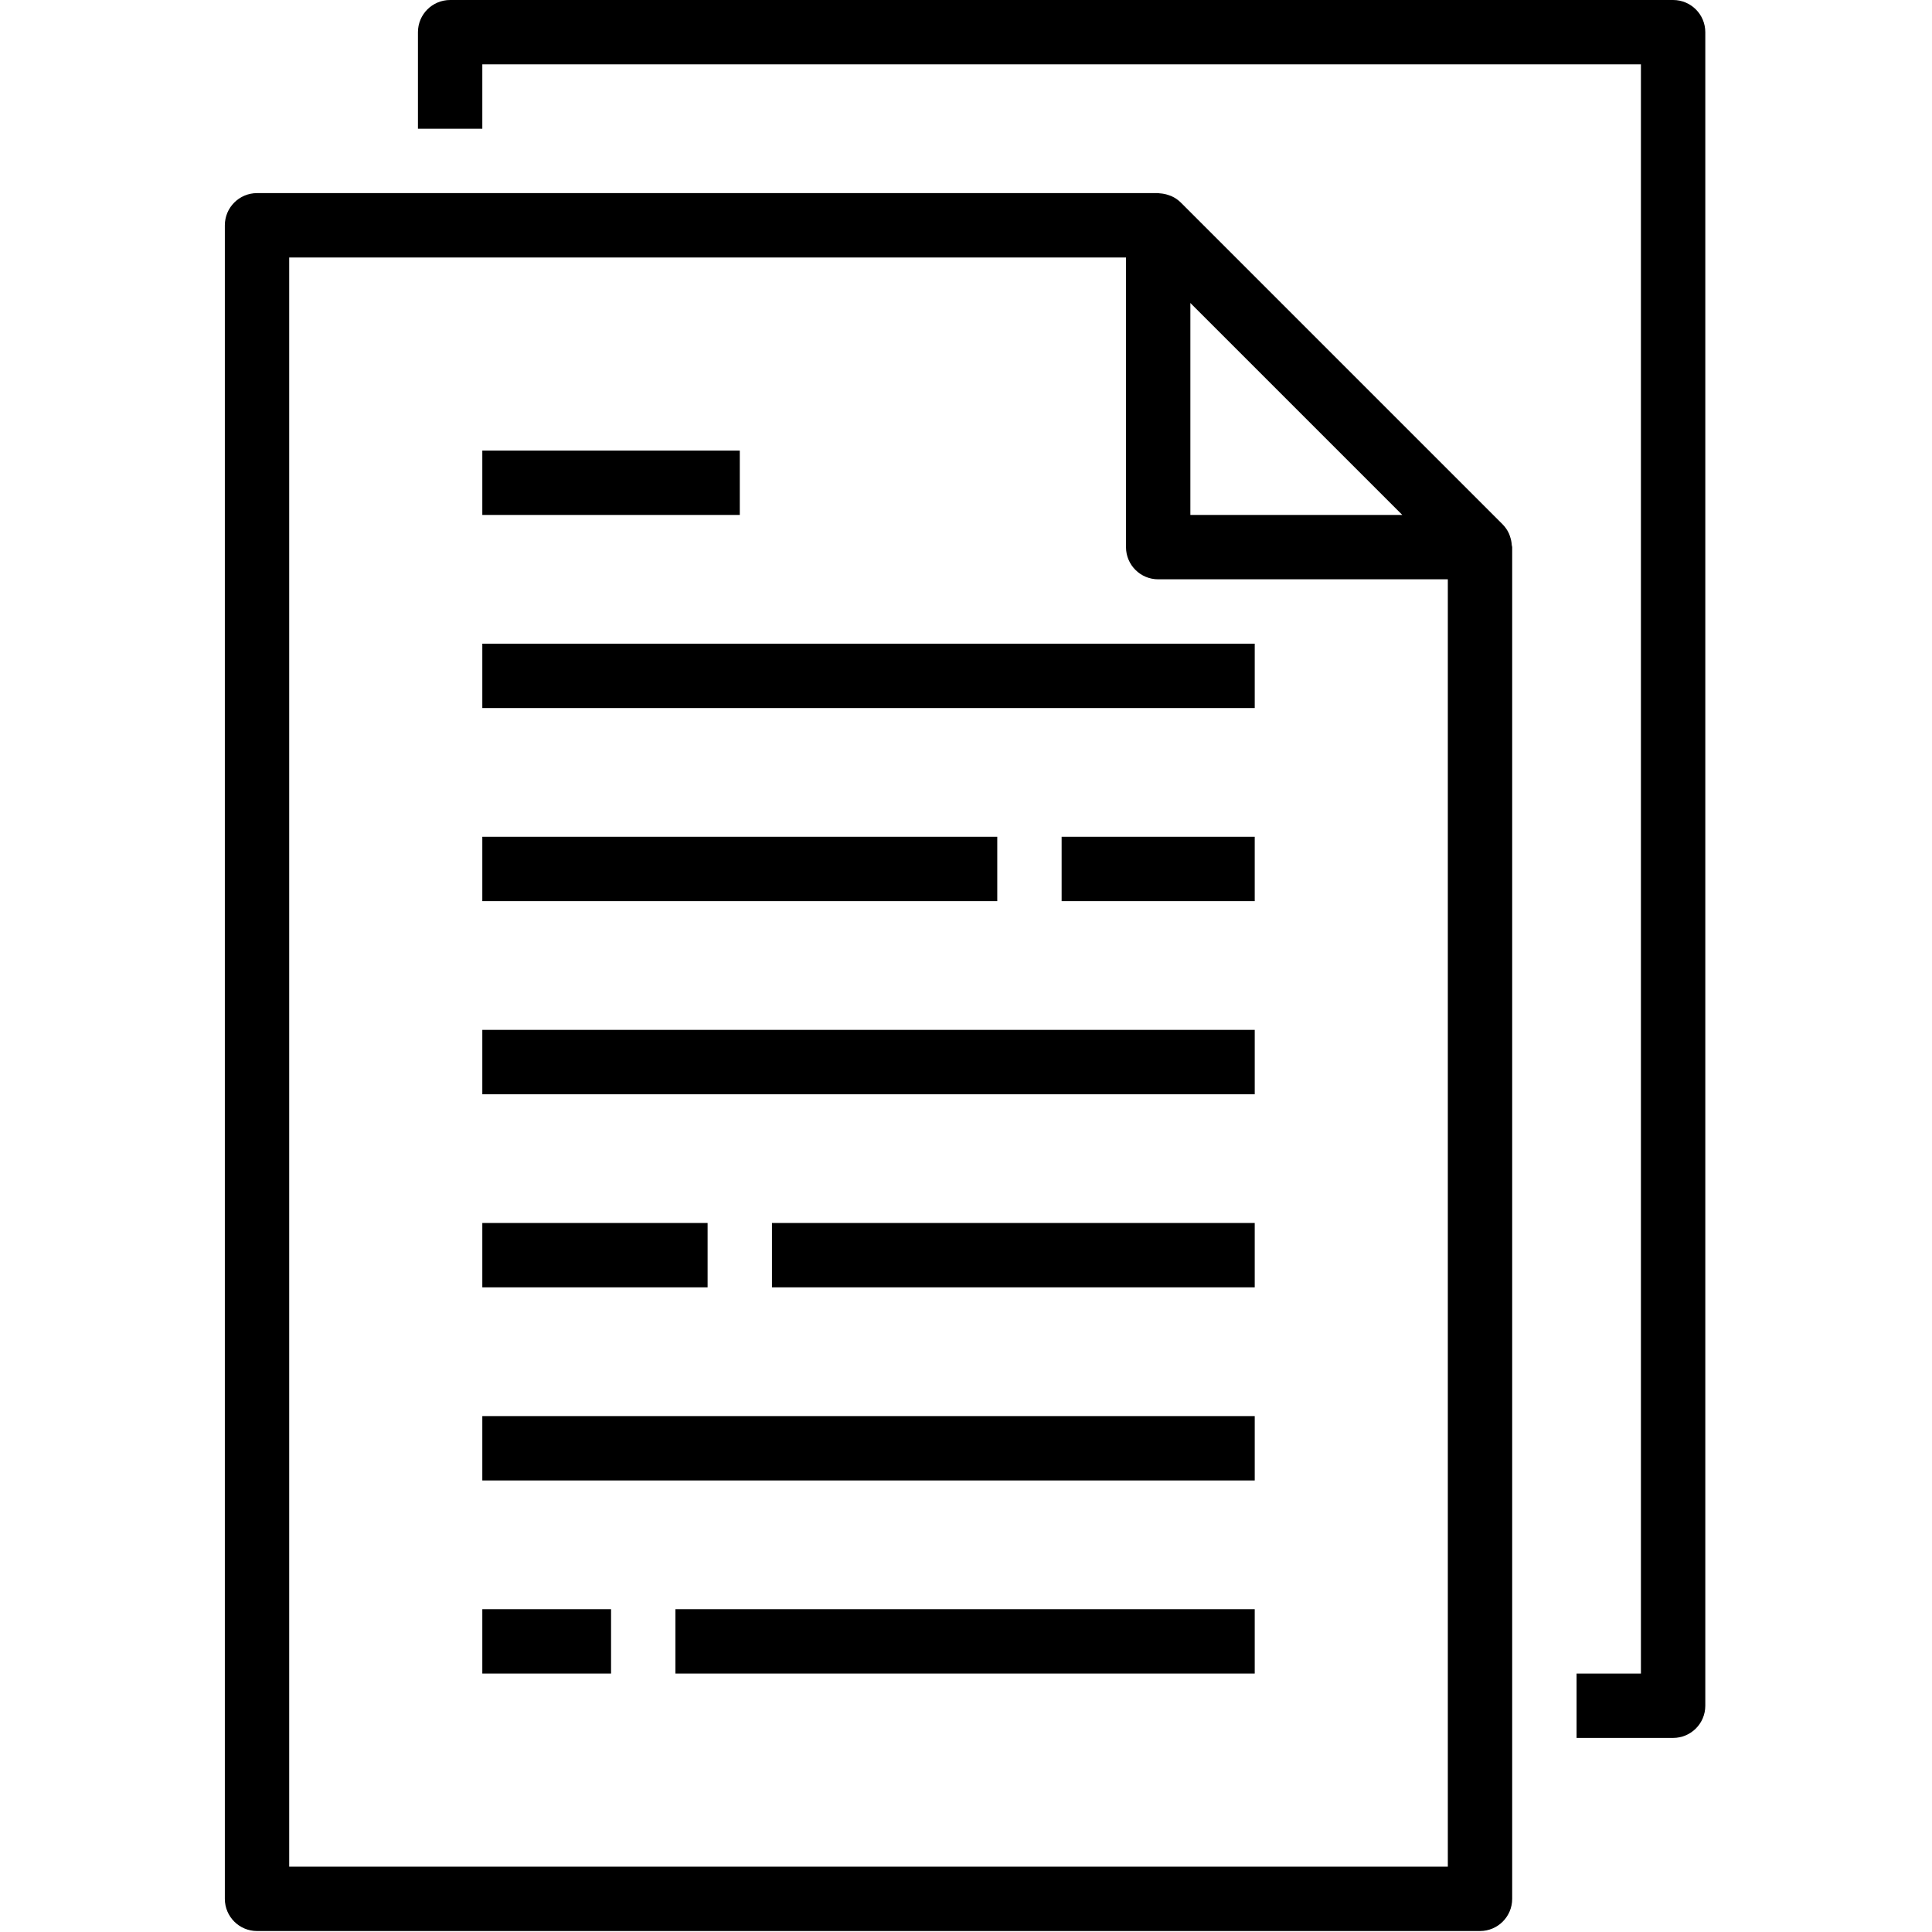
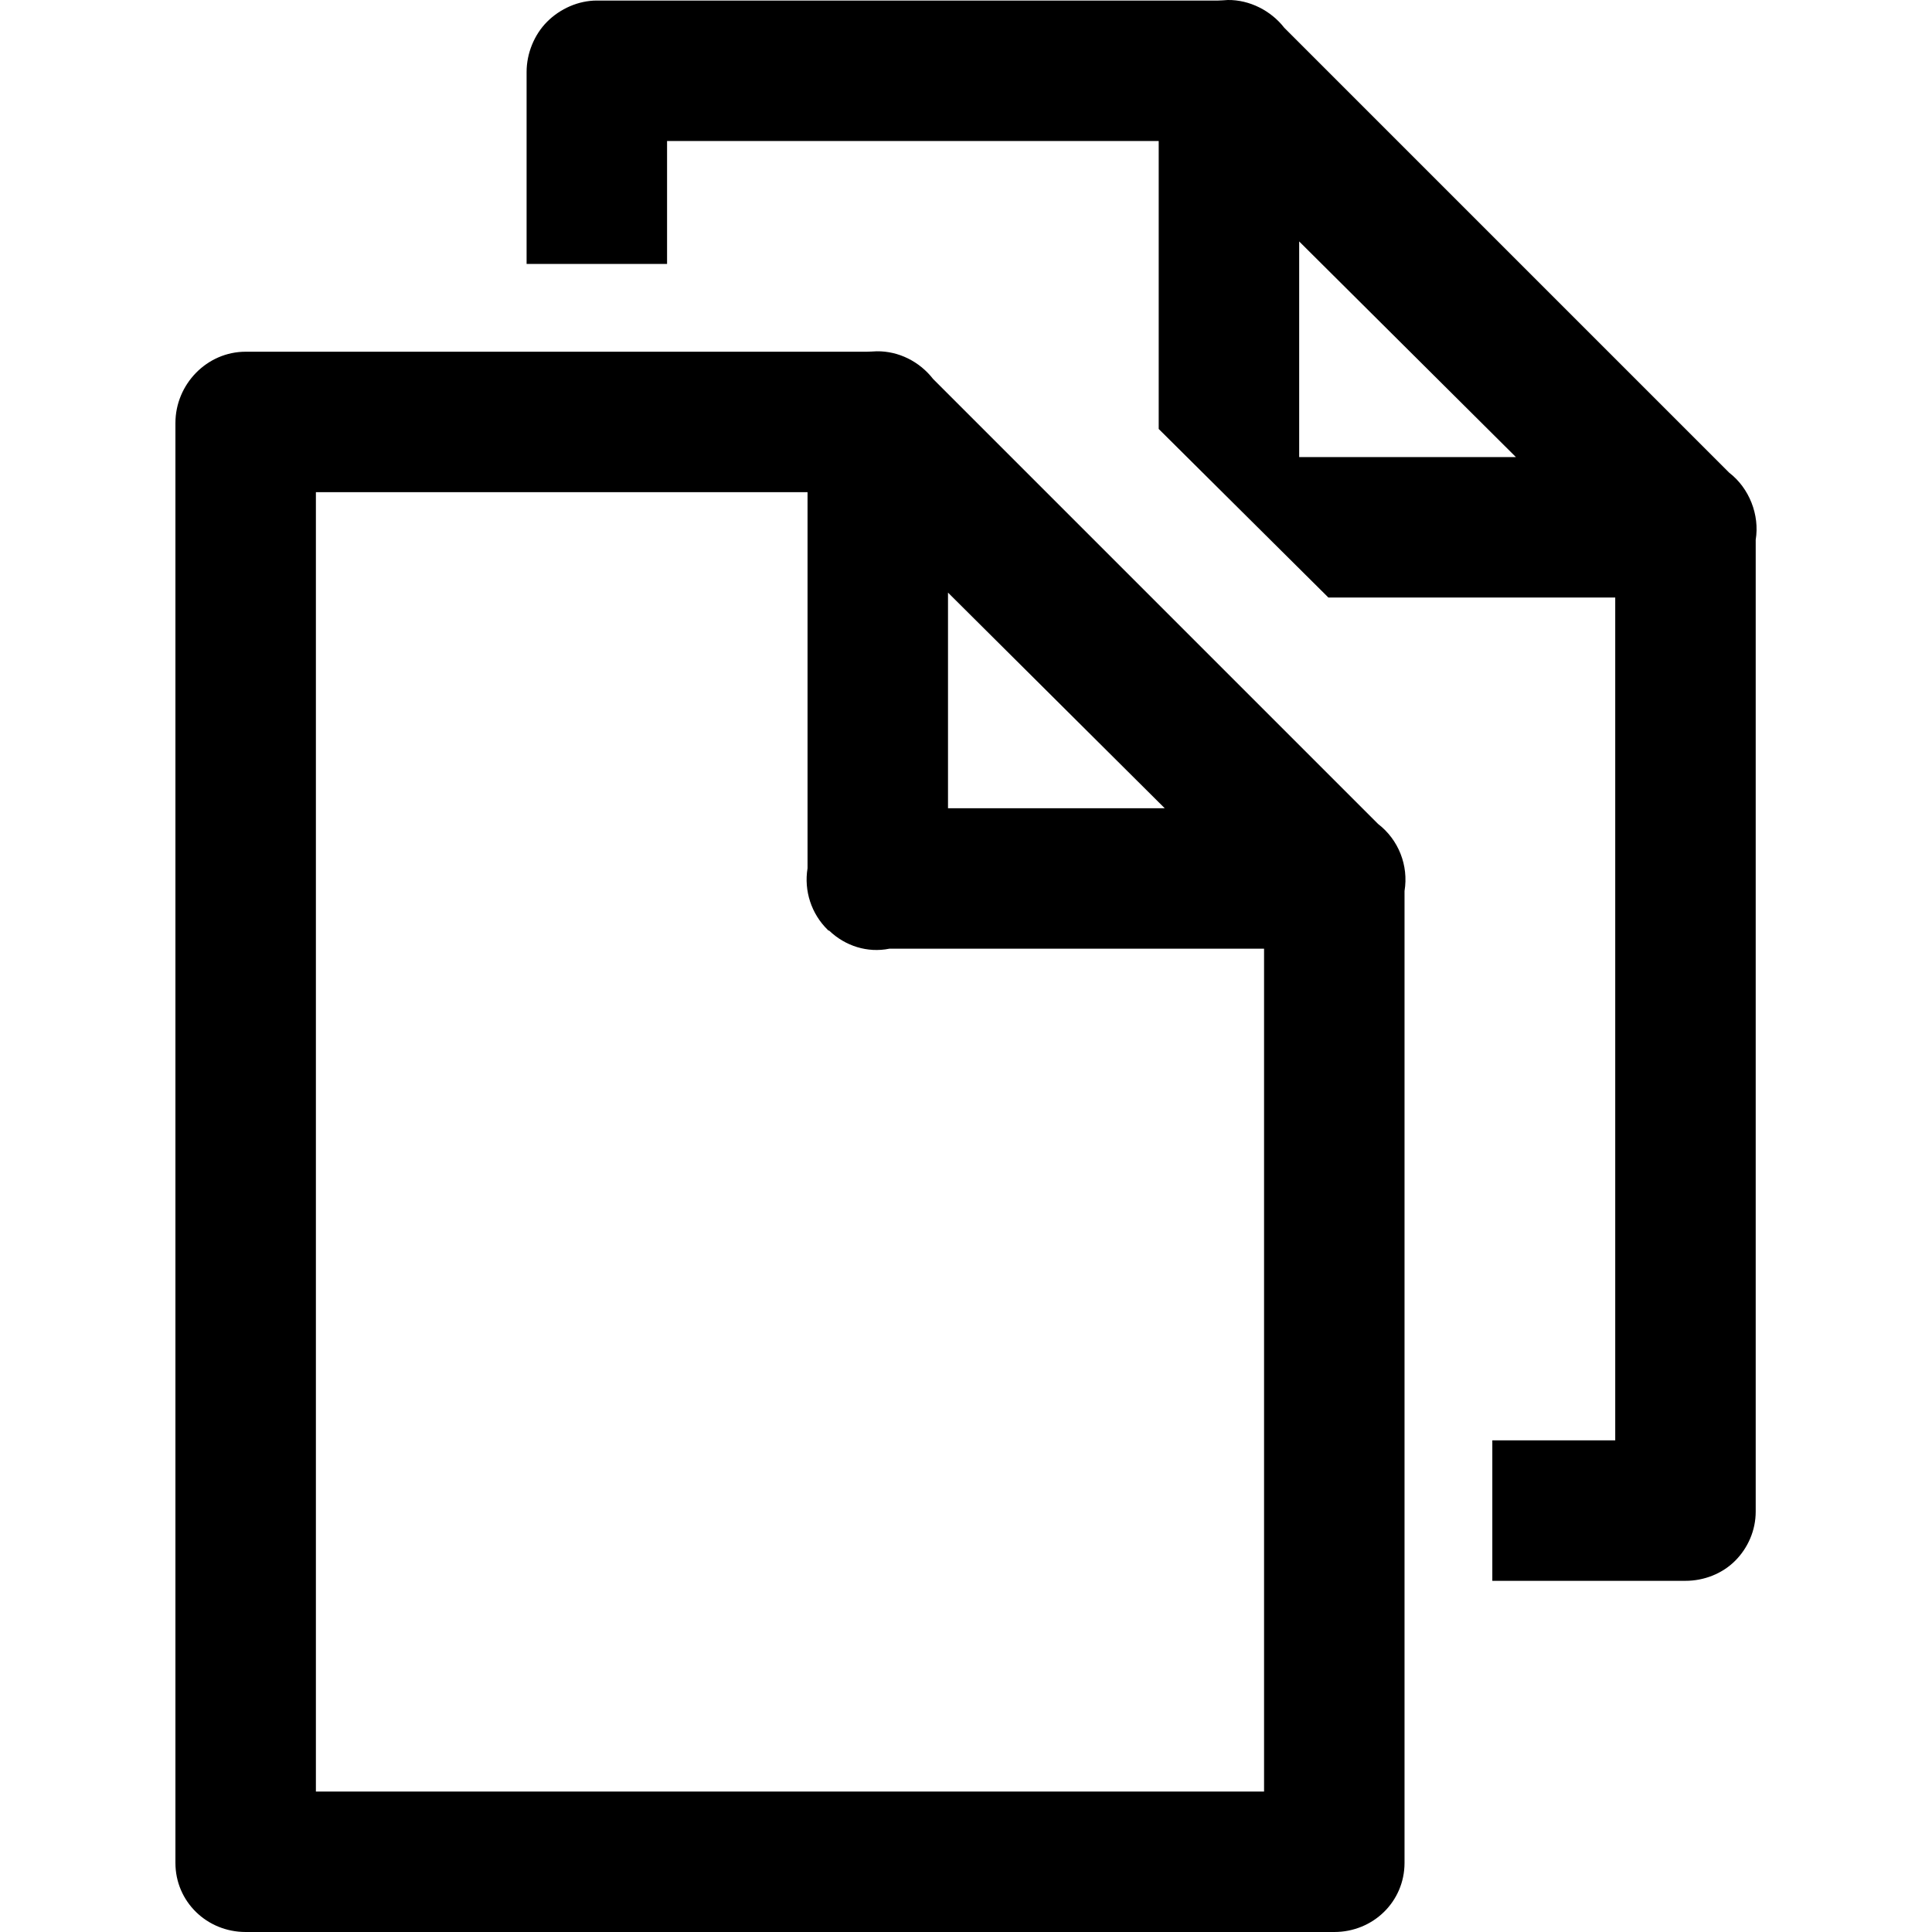
- <svg xmlns="http://www.w3.org/2000/svg" height="569pt" viewBox="-66 0 569 569.286" width="569pt">
-   <path d="m.109 66.383v493.133c0 5.238 4.246 9.484 9.484 9.484h360.367c5.234 0 9.48-4.246 9.48-9.484v-398.297c0-.211-.102-.391-.121-.598-.047-.832-.211-1.652-.484-2.438-.105-.305-.18-.598-.312-.895-.461-1.031-1.102-1.973-1.898-2.777l-94.832-94.832c-.805-.801-1.75-1.441-2.789-1.898-.285-.121-.574-.223-.871-.312-.793-.273-1.617-.438-2.457-.492-.16.027-.348-.074-.547-.074h-265.535c-5.238 0-9.484 4.242-9.484 9.48zm346.957 85.352h-62.457v-62.457zm-327.992-75.867h246.57v85.352c0 5.234 4.246 9.48 9.48 9.48h85.352v379.336h-341.402zm0 0" />
-   <path d="m398.41 493.133v18.965h28.449c5.238 0 9.484-4.242 9.484-9.48v-493.133c0-5.238-4.246-9.484-9.484-9.484h-360.367c-5.238 0-9.484 4.246-9.484 9.484v28.449h18.969v-18.969h341.398v474.168zm0 0" />
-   <path d="m75.977 189.668h227.598v18.965h-227.598zm0 0" />
-   <path d="m75.977 132.766h75.867v18.969h-75.867zm0 0" />
-   <path d="m75.977 246.566h151.734v18.969h-151.734zm0 0" />
-   <path d="m246.676 246.566h56.898v18.969h-56.898zm0 0" />
-   <path d="m75.977 303.465h227.598v18.969h-227.598zm0 0" />
-   <path d="m75.977 417.266h227.598v18.969h-227.598zm0 0" />
-   <path d="m161.324 360.367h142.25v18.965h-142.25zm0 0" />
-   <path d="m75.977 360.367h66.383v18.965h-66.383zm0 0" />
-   <path d="m75.977 474.168h37.934v18.965h-37.934zm0 0" />
-   <path d="m132.875 474.168h170.699v18.965h-170.699zm0 0" />
+ <svg xmlns="http://www.w3.org/2000/svg" version="1.1" id="Capa_1" x="0px" y="0px" viewBox="0 0 440.125 440.125" style="enable-background:new 0 0 440.125 440.125;" xml:space="preserve">
+   <g>
+     <g>
+       <path d="M313.938,187.702L212.563,86.327c-3.079-3.958-7.836-6.37-12.85-6.301c-0.746,0.023-1.49,0.099-2.225,0.099H55.963    c-8.836,0-15.999,7.415-16,16.251v328c0.001,8.836,7.164,15.749,16,15.749h248c8.836,0,15.999-6.913,16-15.749v-221.4    C320.92,197.164,318.605,191.296,313.938,187.702L313.938,187.702z M215.963,135.002l49.375,49.124h-49.375L215.963,135.002    L215.963,135.002z M287.963,408.126h-216v-296h112v85.676c-0.843,5.145,0.873,10.379,4.6,14.025    c0.041,0.042,0.083,0.084,0.125,0.125c0.074,0.067,0.149,0.008,0.225,0.074c3.639,3.482,8.706,5.099,13.675,4.099h85.375V408.126z    " />
+       <path d="M393.932,107.689L292.557,6.314c-3.02-3.891-7.919-6.376-12.844-6.313c-0.744,0.032-1.486,0.124-2.219,0.124H135.963    c-4.189,0-8.351,1.851-11.313,4.812c-2.962,2.962-4.686,7.25-4.687,11.439v43.749h32v-28h112V97.72l38.656,38.405h65.344v192h-28    v32h44c4.189,0,8.351-1.599,11.313-4.561c2.962-2.962,4.686-6.999,4.687-11.188V122.971    C400.897,117.296,398.49,111.196,393.932,107.689z M295.963,104.126V55.002l49.375,49.124H295.963z" />
+     </g>
+     <g>
+ 	</g>
+     <g>
+ 	</g>
+     <g>
+ 	</g>
+     <g>
+ 	</g>
+     <g>
+ 	</g>
+     <g>
+ 	</g>
+     <g>
+ 	</g>
+     <g>
+ 	</g>
+     <g>
+ 	</g>
+     <g>
+ 	</g>
+     <g>
+ 	</g>
+     <g>
+ 	</g>
+     <g>
+ 	</g>
+     <g>
+ 	</g>
+     <g>
+ 	</g>
+   </g>
+   <g>
+ </g>
+   <g>
+ </g>
+   <g>
+ </g>
+   <g>
+ </g>
+   <g>
+ </g>
+   <g>
+ </g>
+   <g>
+ </g>
+   <g>
+ </g>
+   <g>
+ </g>
+   <g>
+ </g>
+   <g>
+ </g>
+   <g>
+ </g>
+   <g>
+ </g>
+   <g>
+ </g>
+   <g>
+ </g>
</svg>
